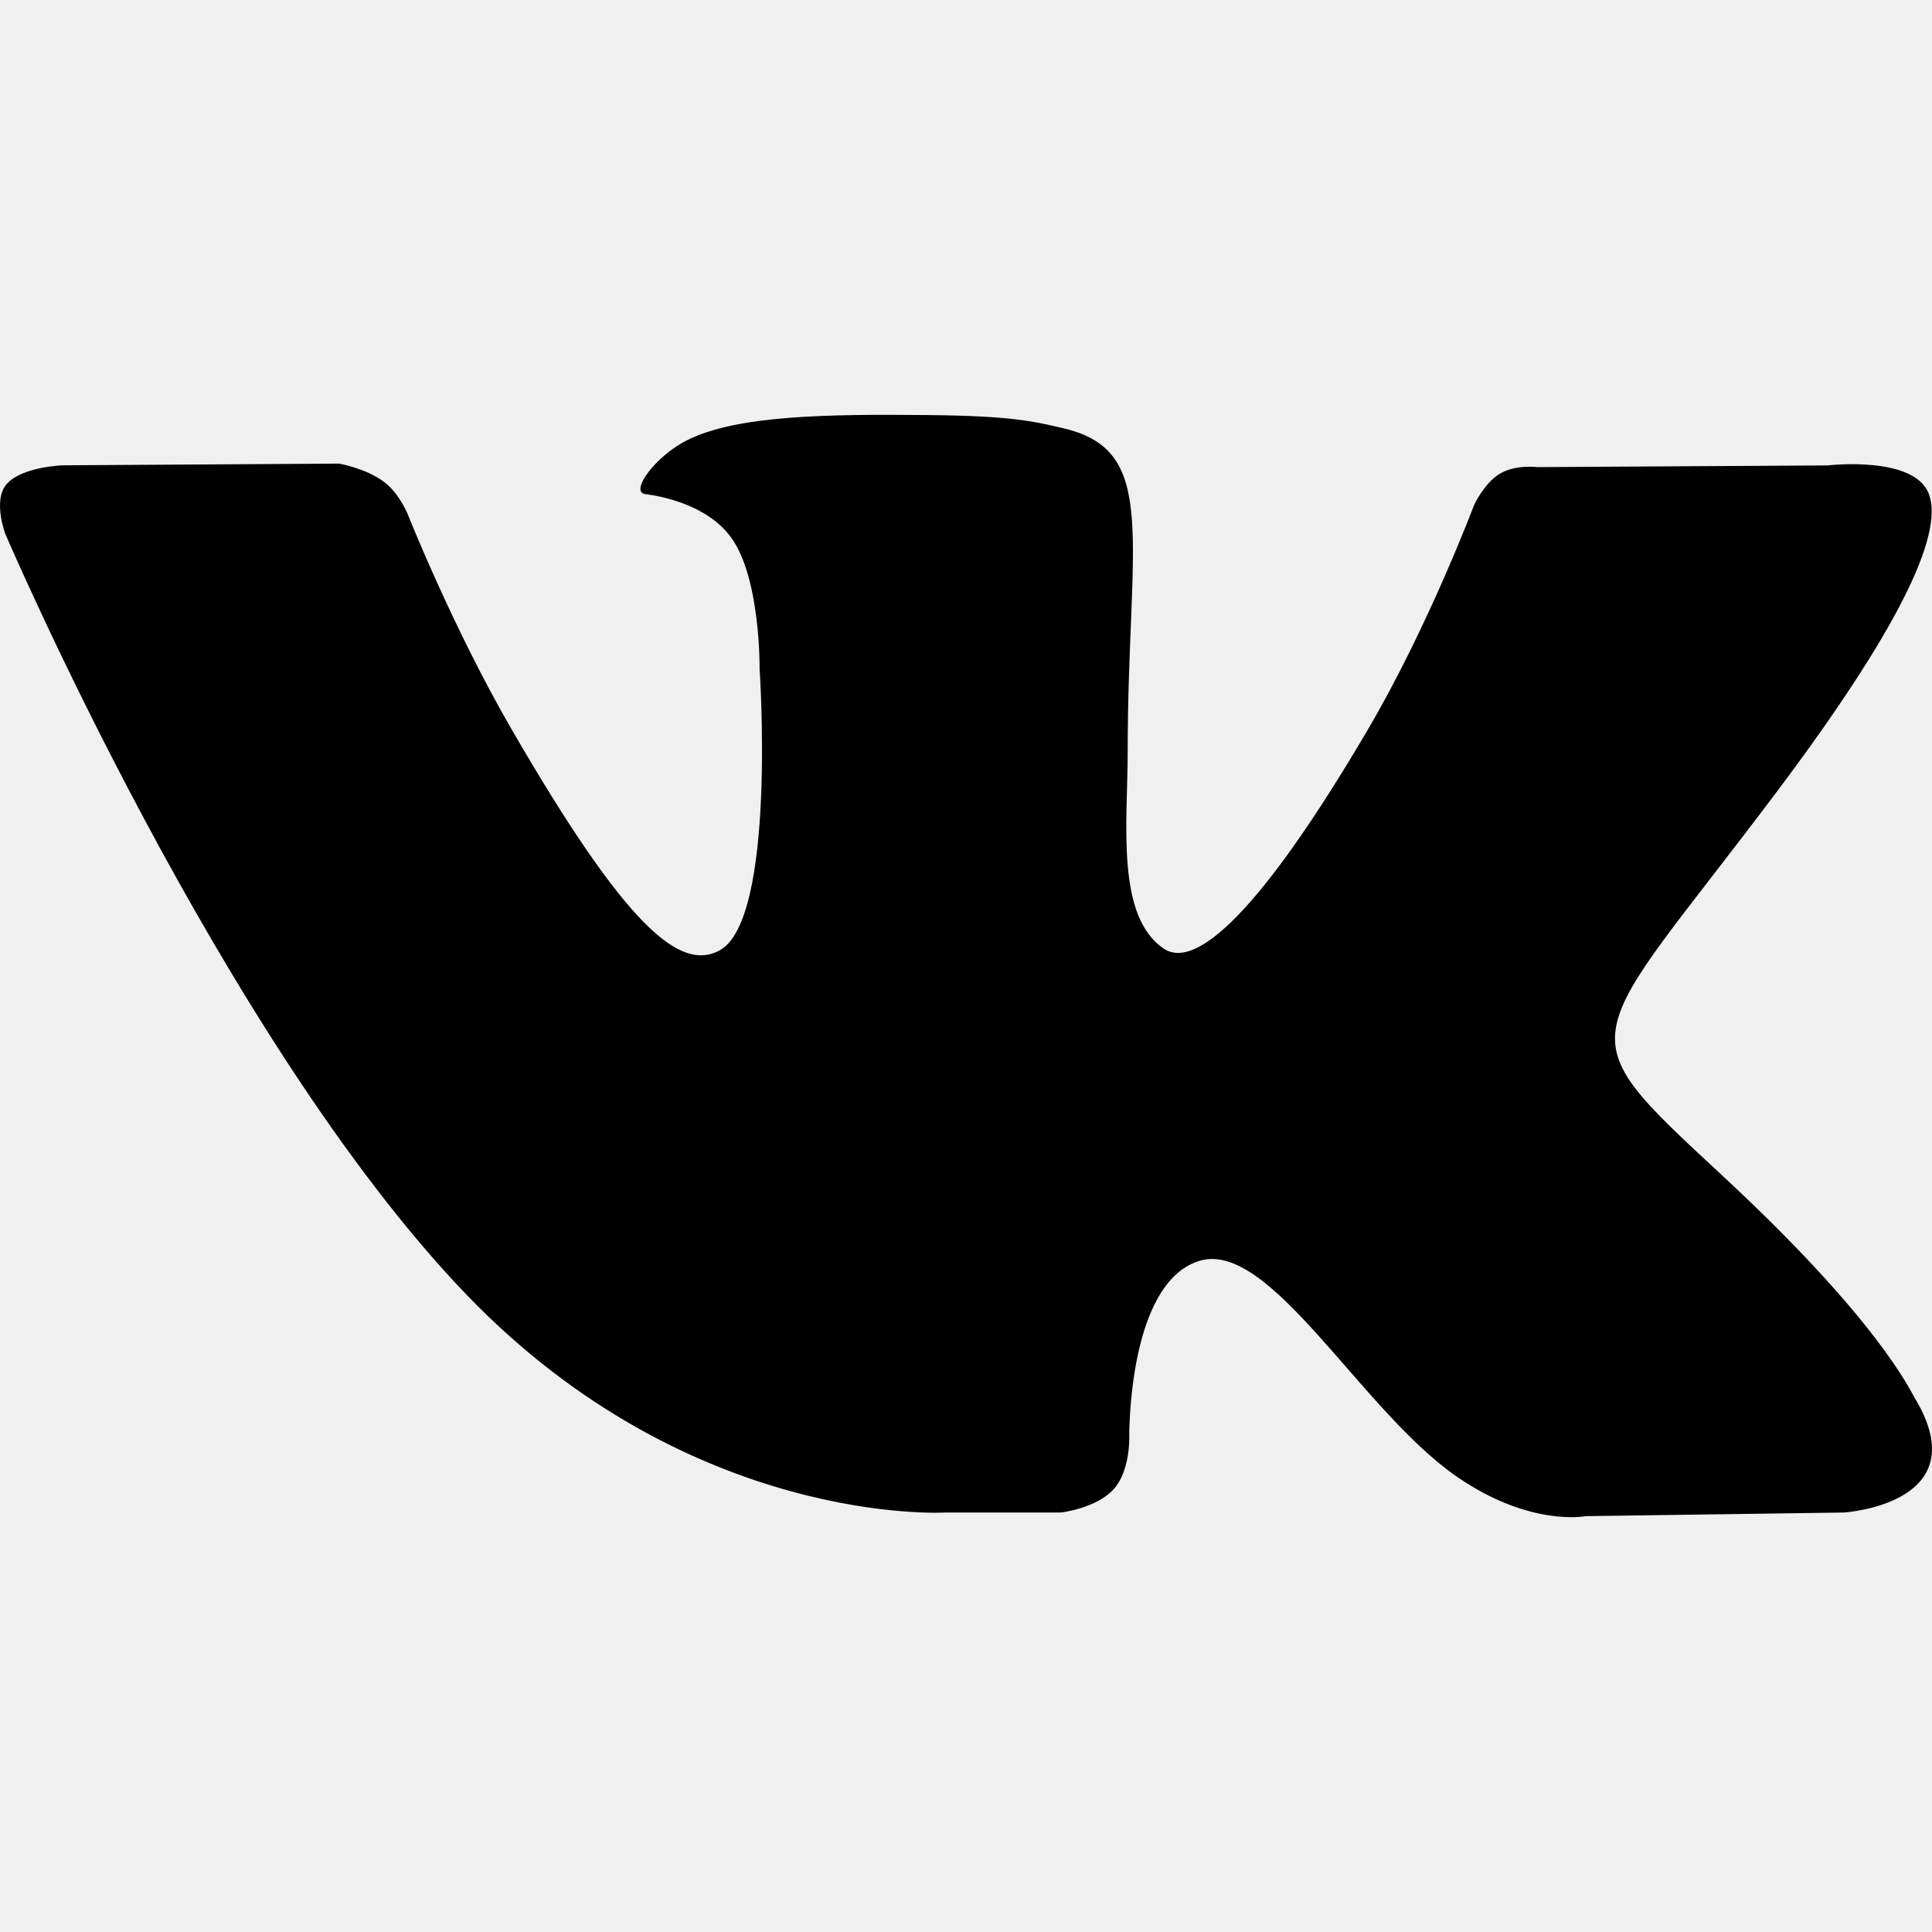
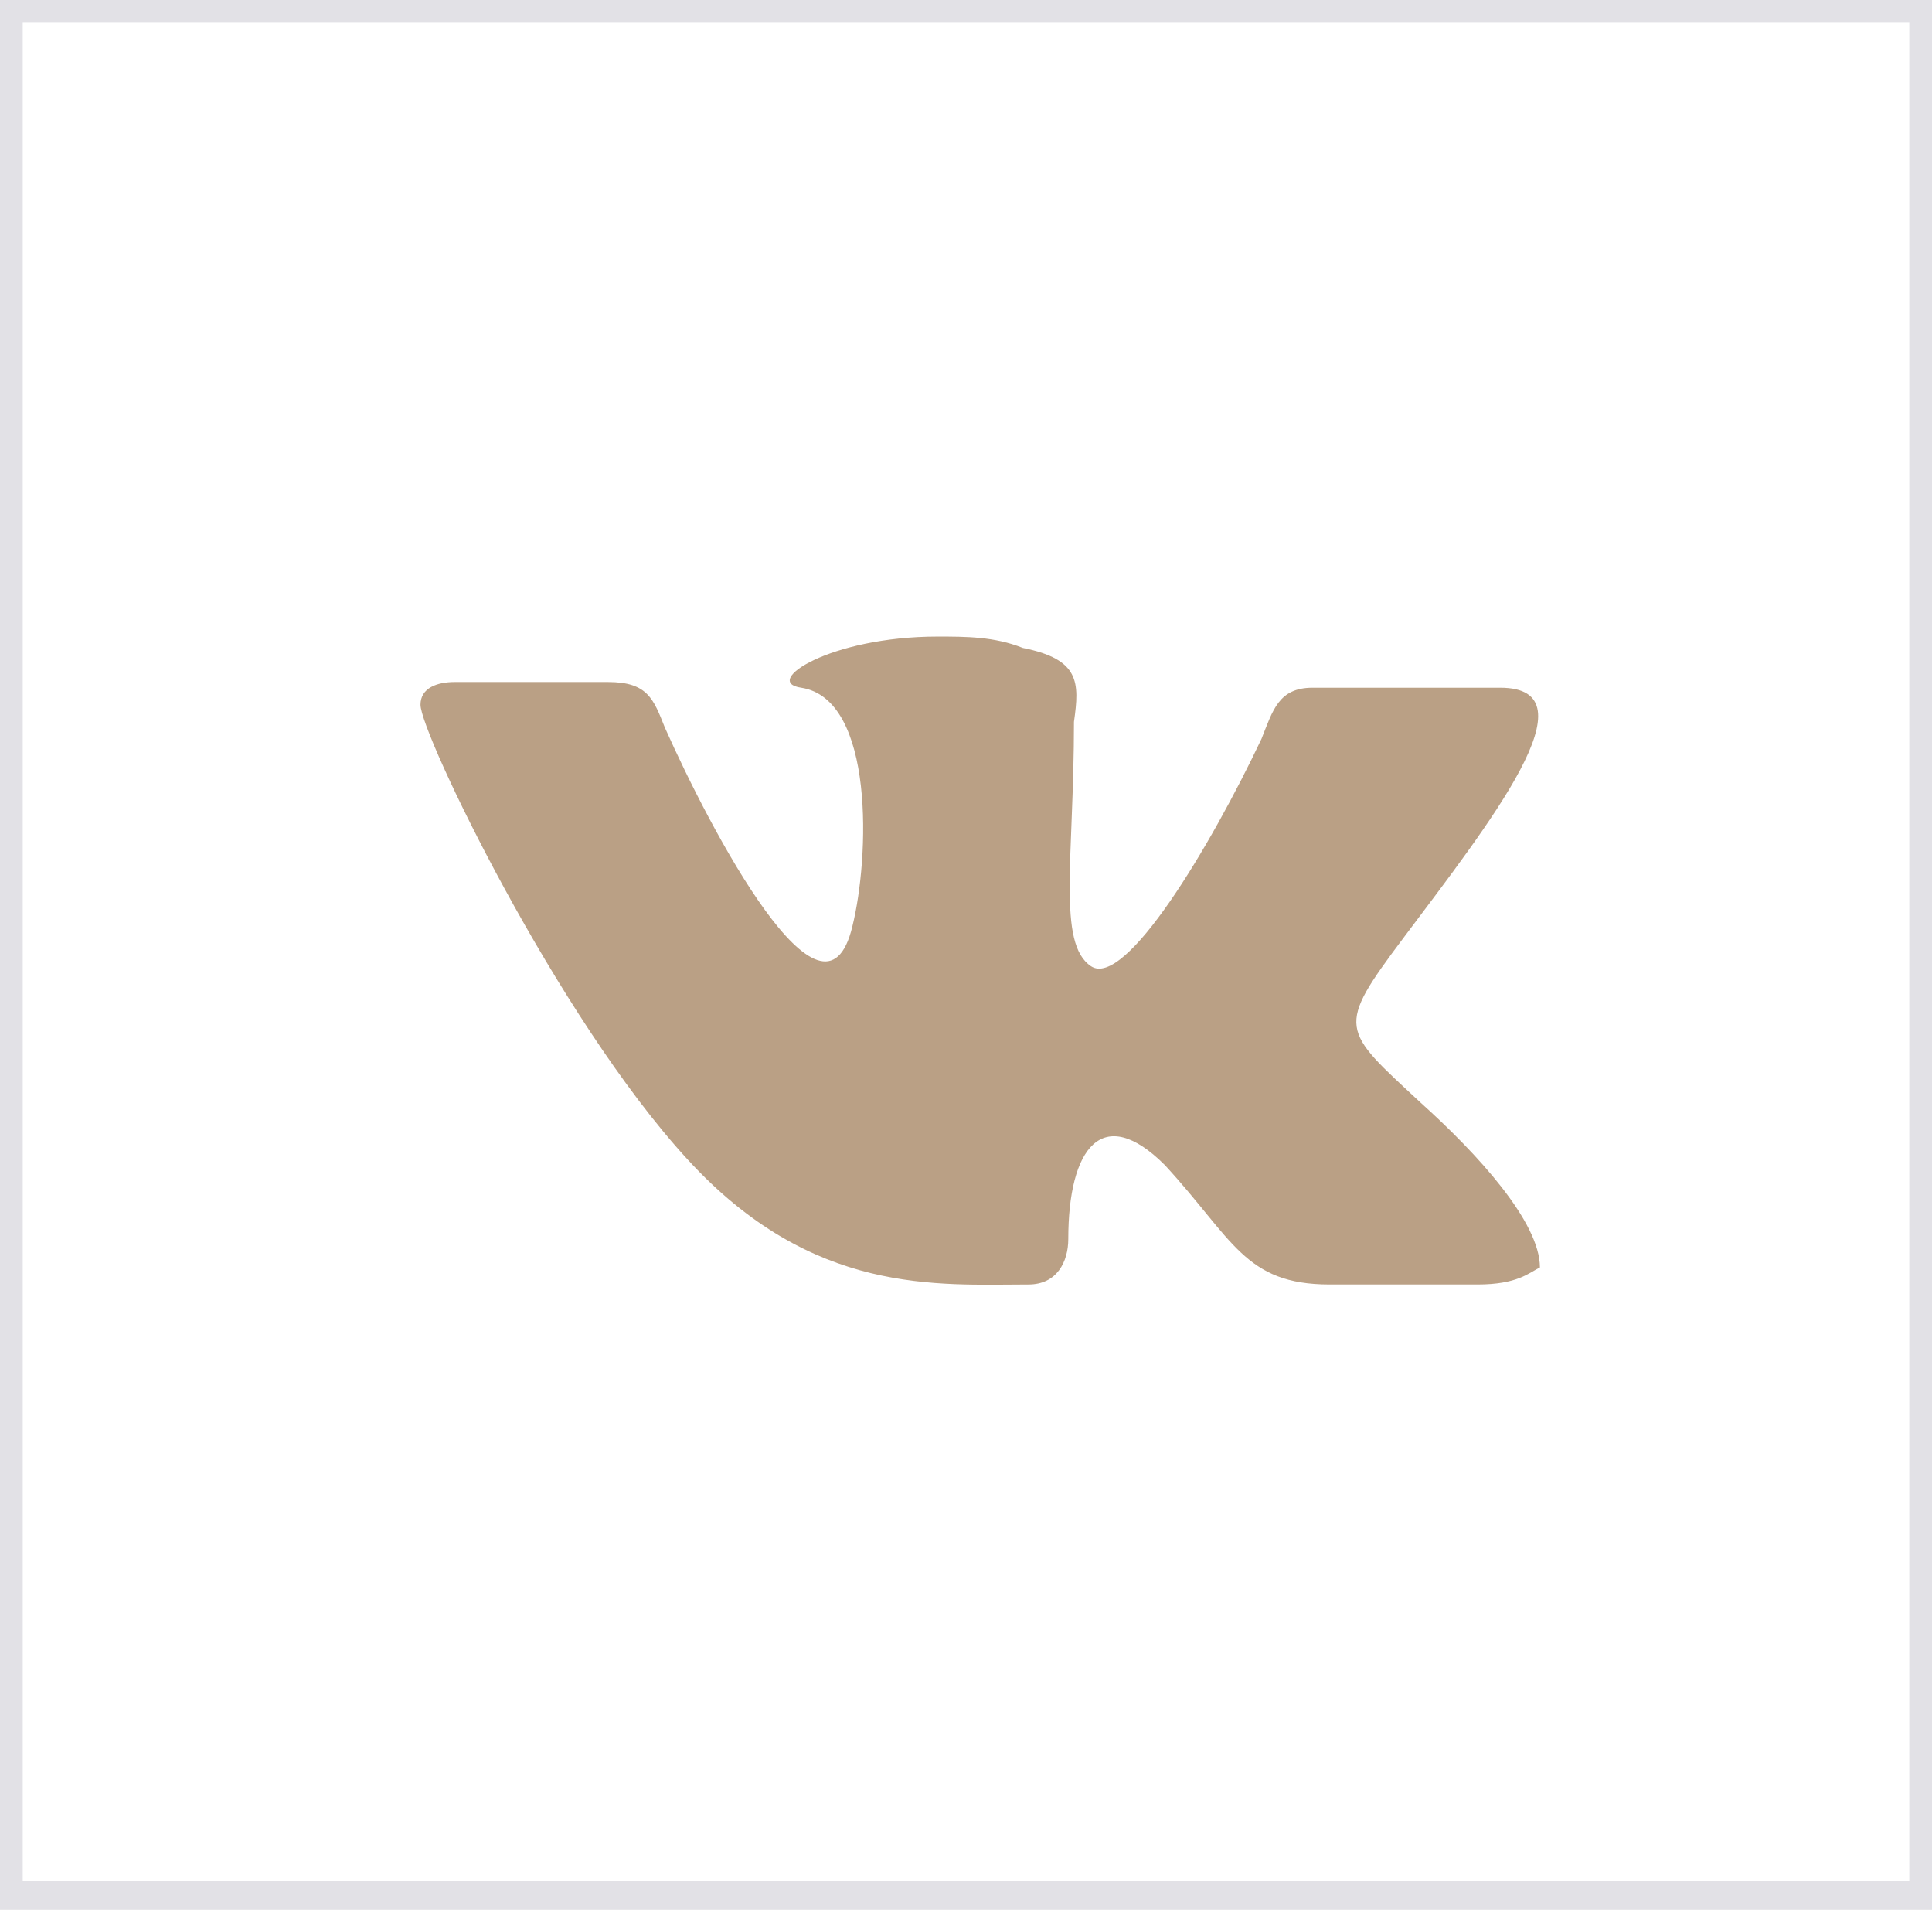
- <svg xmlns="http://www.w3.org/2000/svg" viewBox="0 0 511.962 511.962">
-   <path d="M507.399 370.471c-1.376-2.304-9.888-20.8-50.848-58.816-42.88-39.808-37.12-33.344 14.528-102.176 31.456-41.92 44.032-67.52 40.096-78.464-3.744-10.432-26.88-7.68-26.88-7.68l-76.928.448s-5.696-.768-9.952 1.76c-4.128 2.496-6.784 8.256-6.784 8.256s-12.192 32.448-28.448 60.032c-34.272 58.208-48 61.28-53.6 57.664-13.024-8.416-9.76-33.856-9.76-51.904 0-56.416 8.544-79.936-16.672-86.016-8.384-2.016-14.528-3.36-35.936-3.584-27.456-.288-50.72.096-63.872 6.528-8.768 4.288-15.52 13.856-11.392 14.4 5.088.672 16.608 3.104 22.72 11.424 7.904 10.72 7.616 34.848 7.616 34.848s4.544 66.4-10.592 74.656c-10.4 5.664-24.64-5.888-55.2-58.72-15.648-27.04-27.488-56.96-27.488-56.96s-2.272-5.568-6.336-8.544c-4.928-3.616-11.84-4.768-11.84-4.768l-73.152.448s-10.976.32-15.008 5.088c-3.584 4.256-.288 13.024-.288 13.024s57.28 133.984 122.112 201.536c59.488 61.92 127.008 57.856 127.008 57.856h30.592s9.248-1.024 13.952-6.112c4.352-4.672 4.192-13.44 4.192-13.44s-.608-41.056 18.464-47.104c18.784-5.952 42.912 39.68 68.48 57.248 19.328 13.28 34.016 10.368 34.016 10.368l68.384-.96s35.776-2.208 18.816-30.336z" />
+ <svg xmlns="http://www.w3.org/2000/svg" version="1.1" id="Слой_1" x="0px" y="0px" viewBox="0 0 34 33.6" style="enable-background:new 0 0 34 33.6;" xml:space="preserve">
+   <style type="text/css">
+ 	.st0{fill:#FFFFFF;}
+ 	.st1{fill:#E2E1E6;}
+ 	.st2{fill:#BAA085;}
+ </style>
+   <g>
+     <rect x="0.2" y="0.2" class="st0" width="33.6" height="33.2" />
+     <path class="st1" d="M33.6,0.4v32.7H0.4V0.4H33.6 M34,0H0v33.6h34V0L34,0z" />
+     <path class="st2" d="M26,22.6h-2.6c-1.5,0-1.7-0.8-2.9-2.1c-1.1-1.1-1.7-0.3-1.7,1.3c0,0.4-0.2,0.8-0.7,0.8c-1.6,0-3.8,0.2-6-2.2   c-2.3-2.5-4.7-7.5-4.7-8c0-0.3,0.3-0.4,0.6-0.4h2.7c0.7,0,0.8,0.3,1,0.8c0.8,1.8,2.8,5.6,3.3,3.5c0.3-1.2,0.4-4-0.9-4.2   c-0.7-0.1,0.5-0.9,2.4-0.9c0.5,0,1,0,1.5,0.2c1,0.2,1,0.6,0.9,1.3c0,2.4-0.3,3.9,0.3,4.3c0.6,0.4,2.1-2.1,3-4   c0.2-0.5,0.3-0.9,0.9-0.9h3.3c1.7,0-0.2,2.4-1.7,4.4c-1.2,1.6-1.1,1.6,0.3,2.9c1,0.9,2.1,2.1,2.1,2.9C26.9,22.4,26.7,22.6,26,22.6z   " />
+   </g>
</svg>
